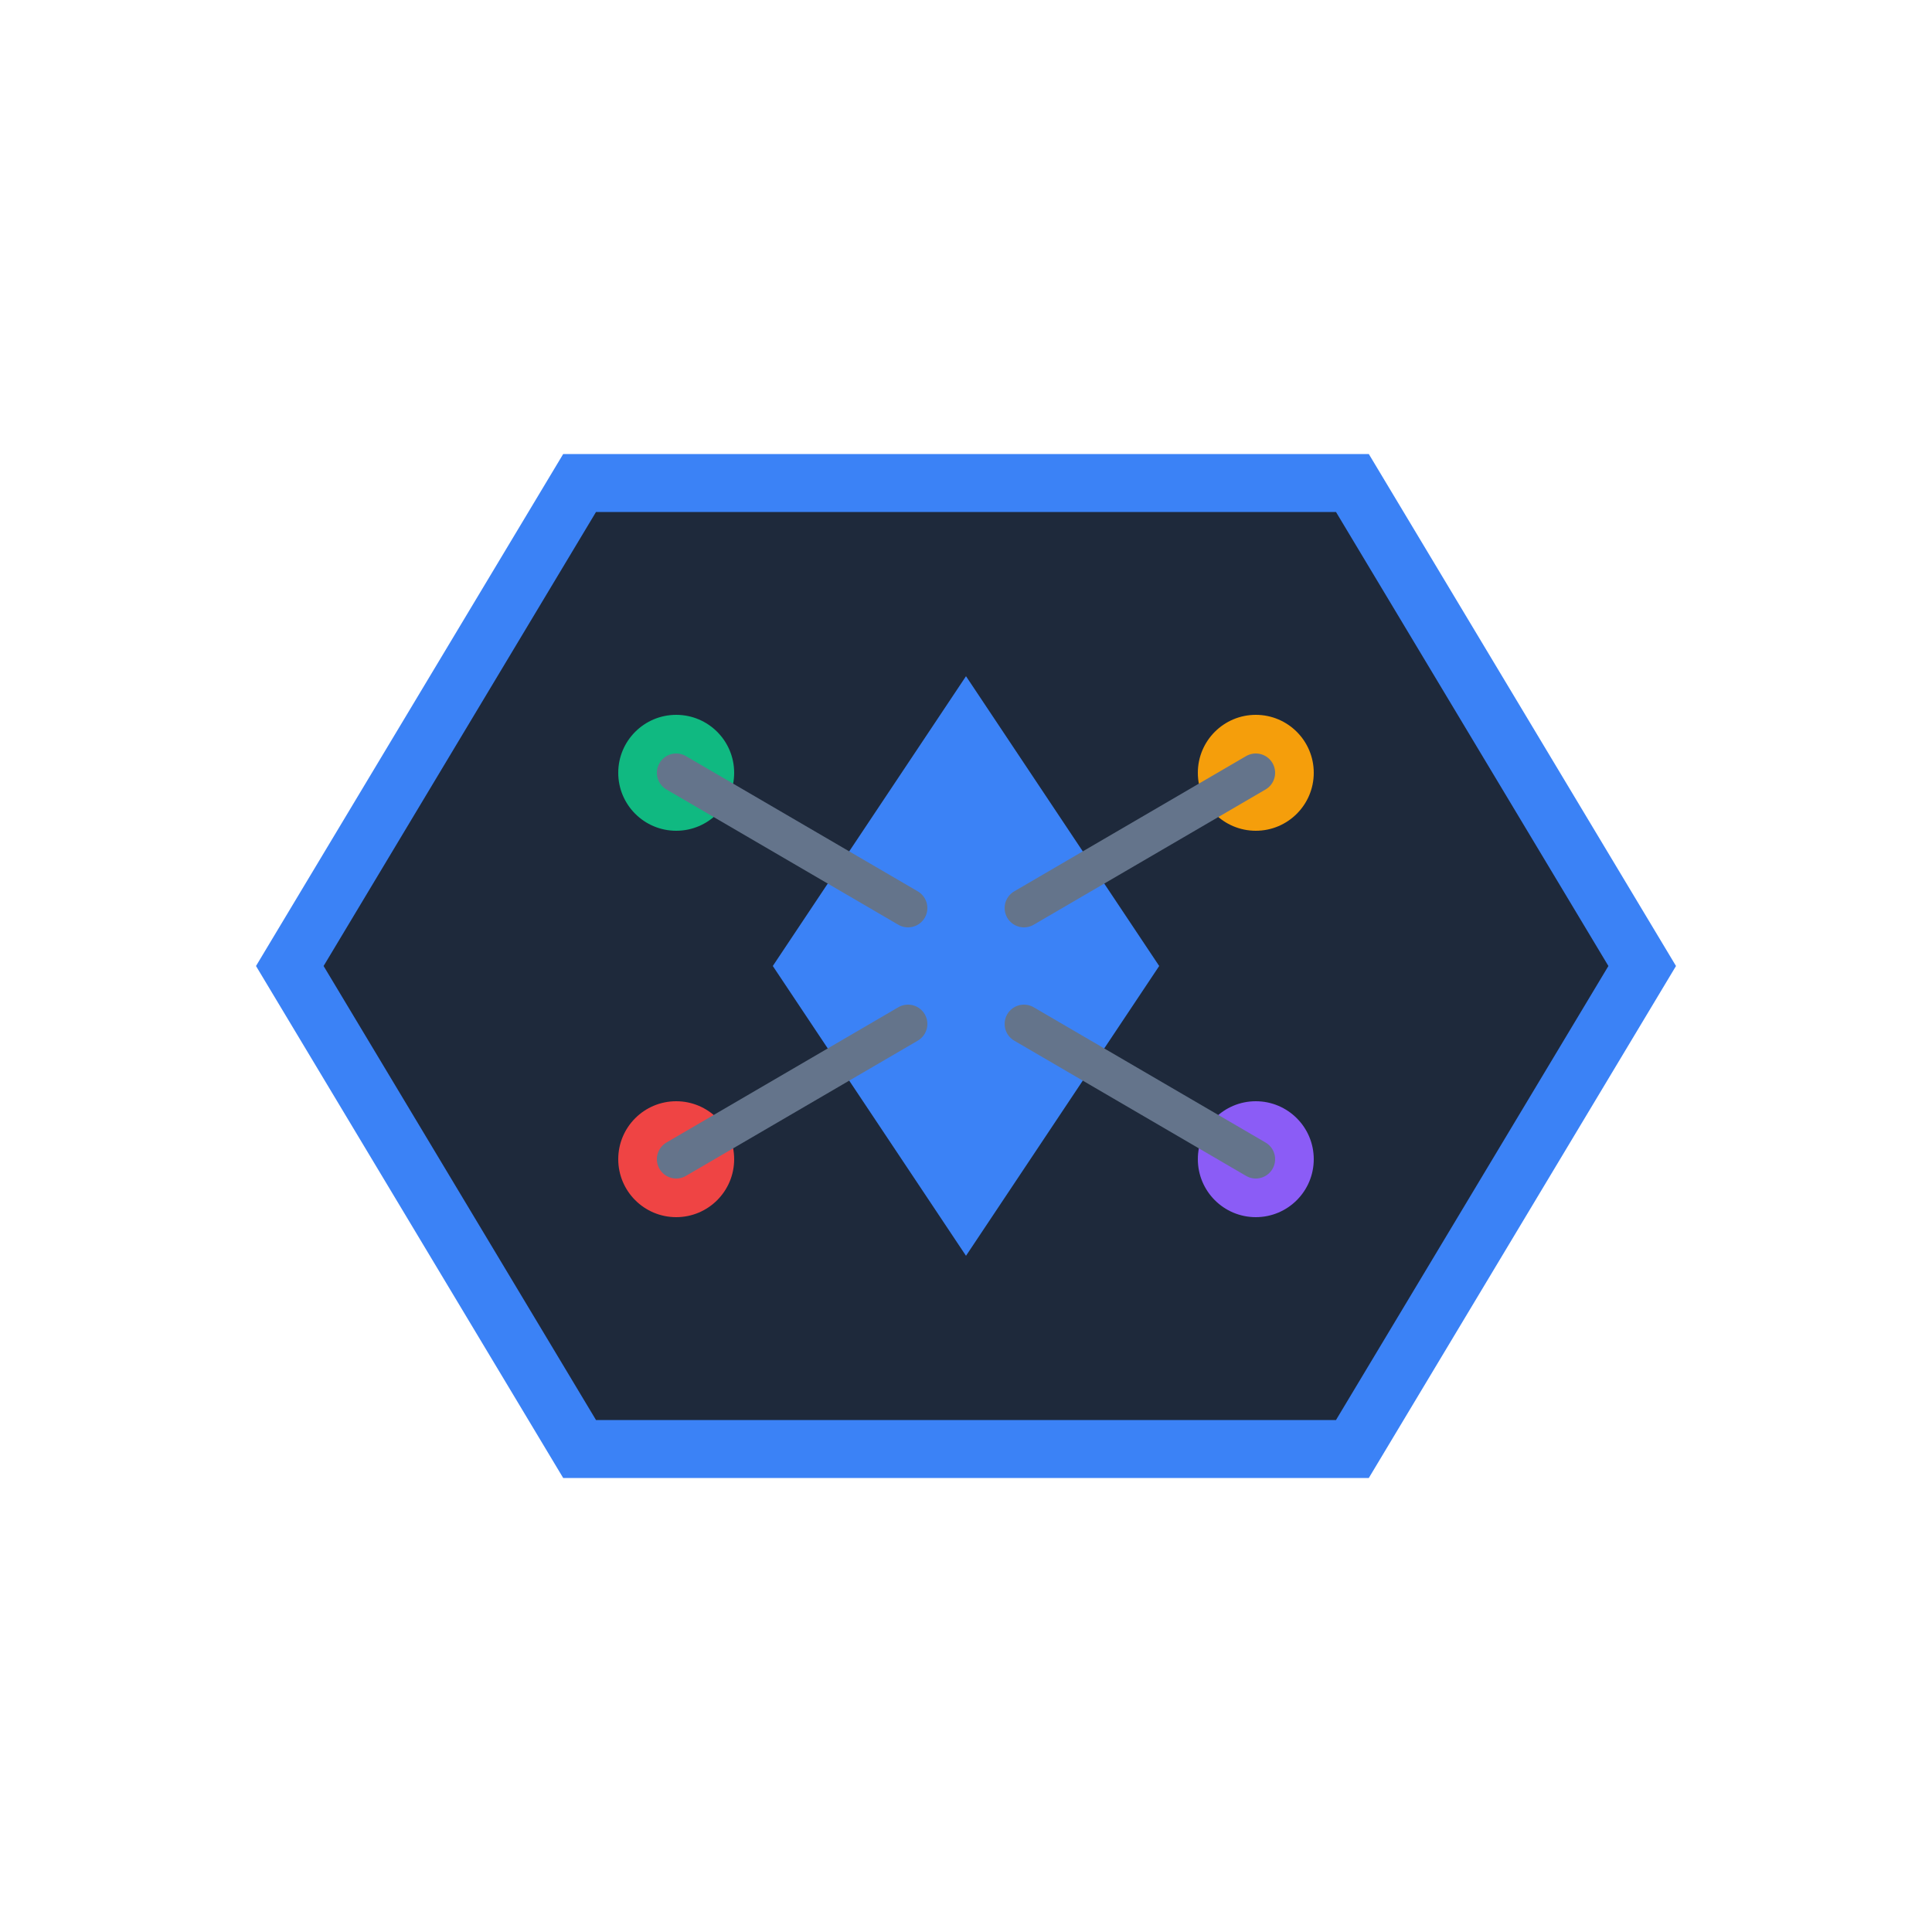
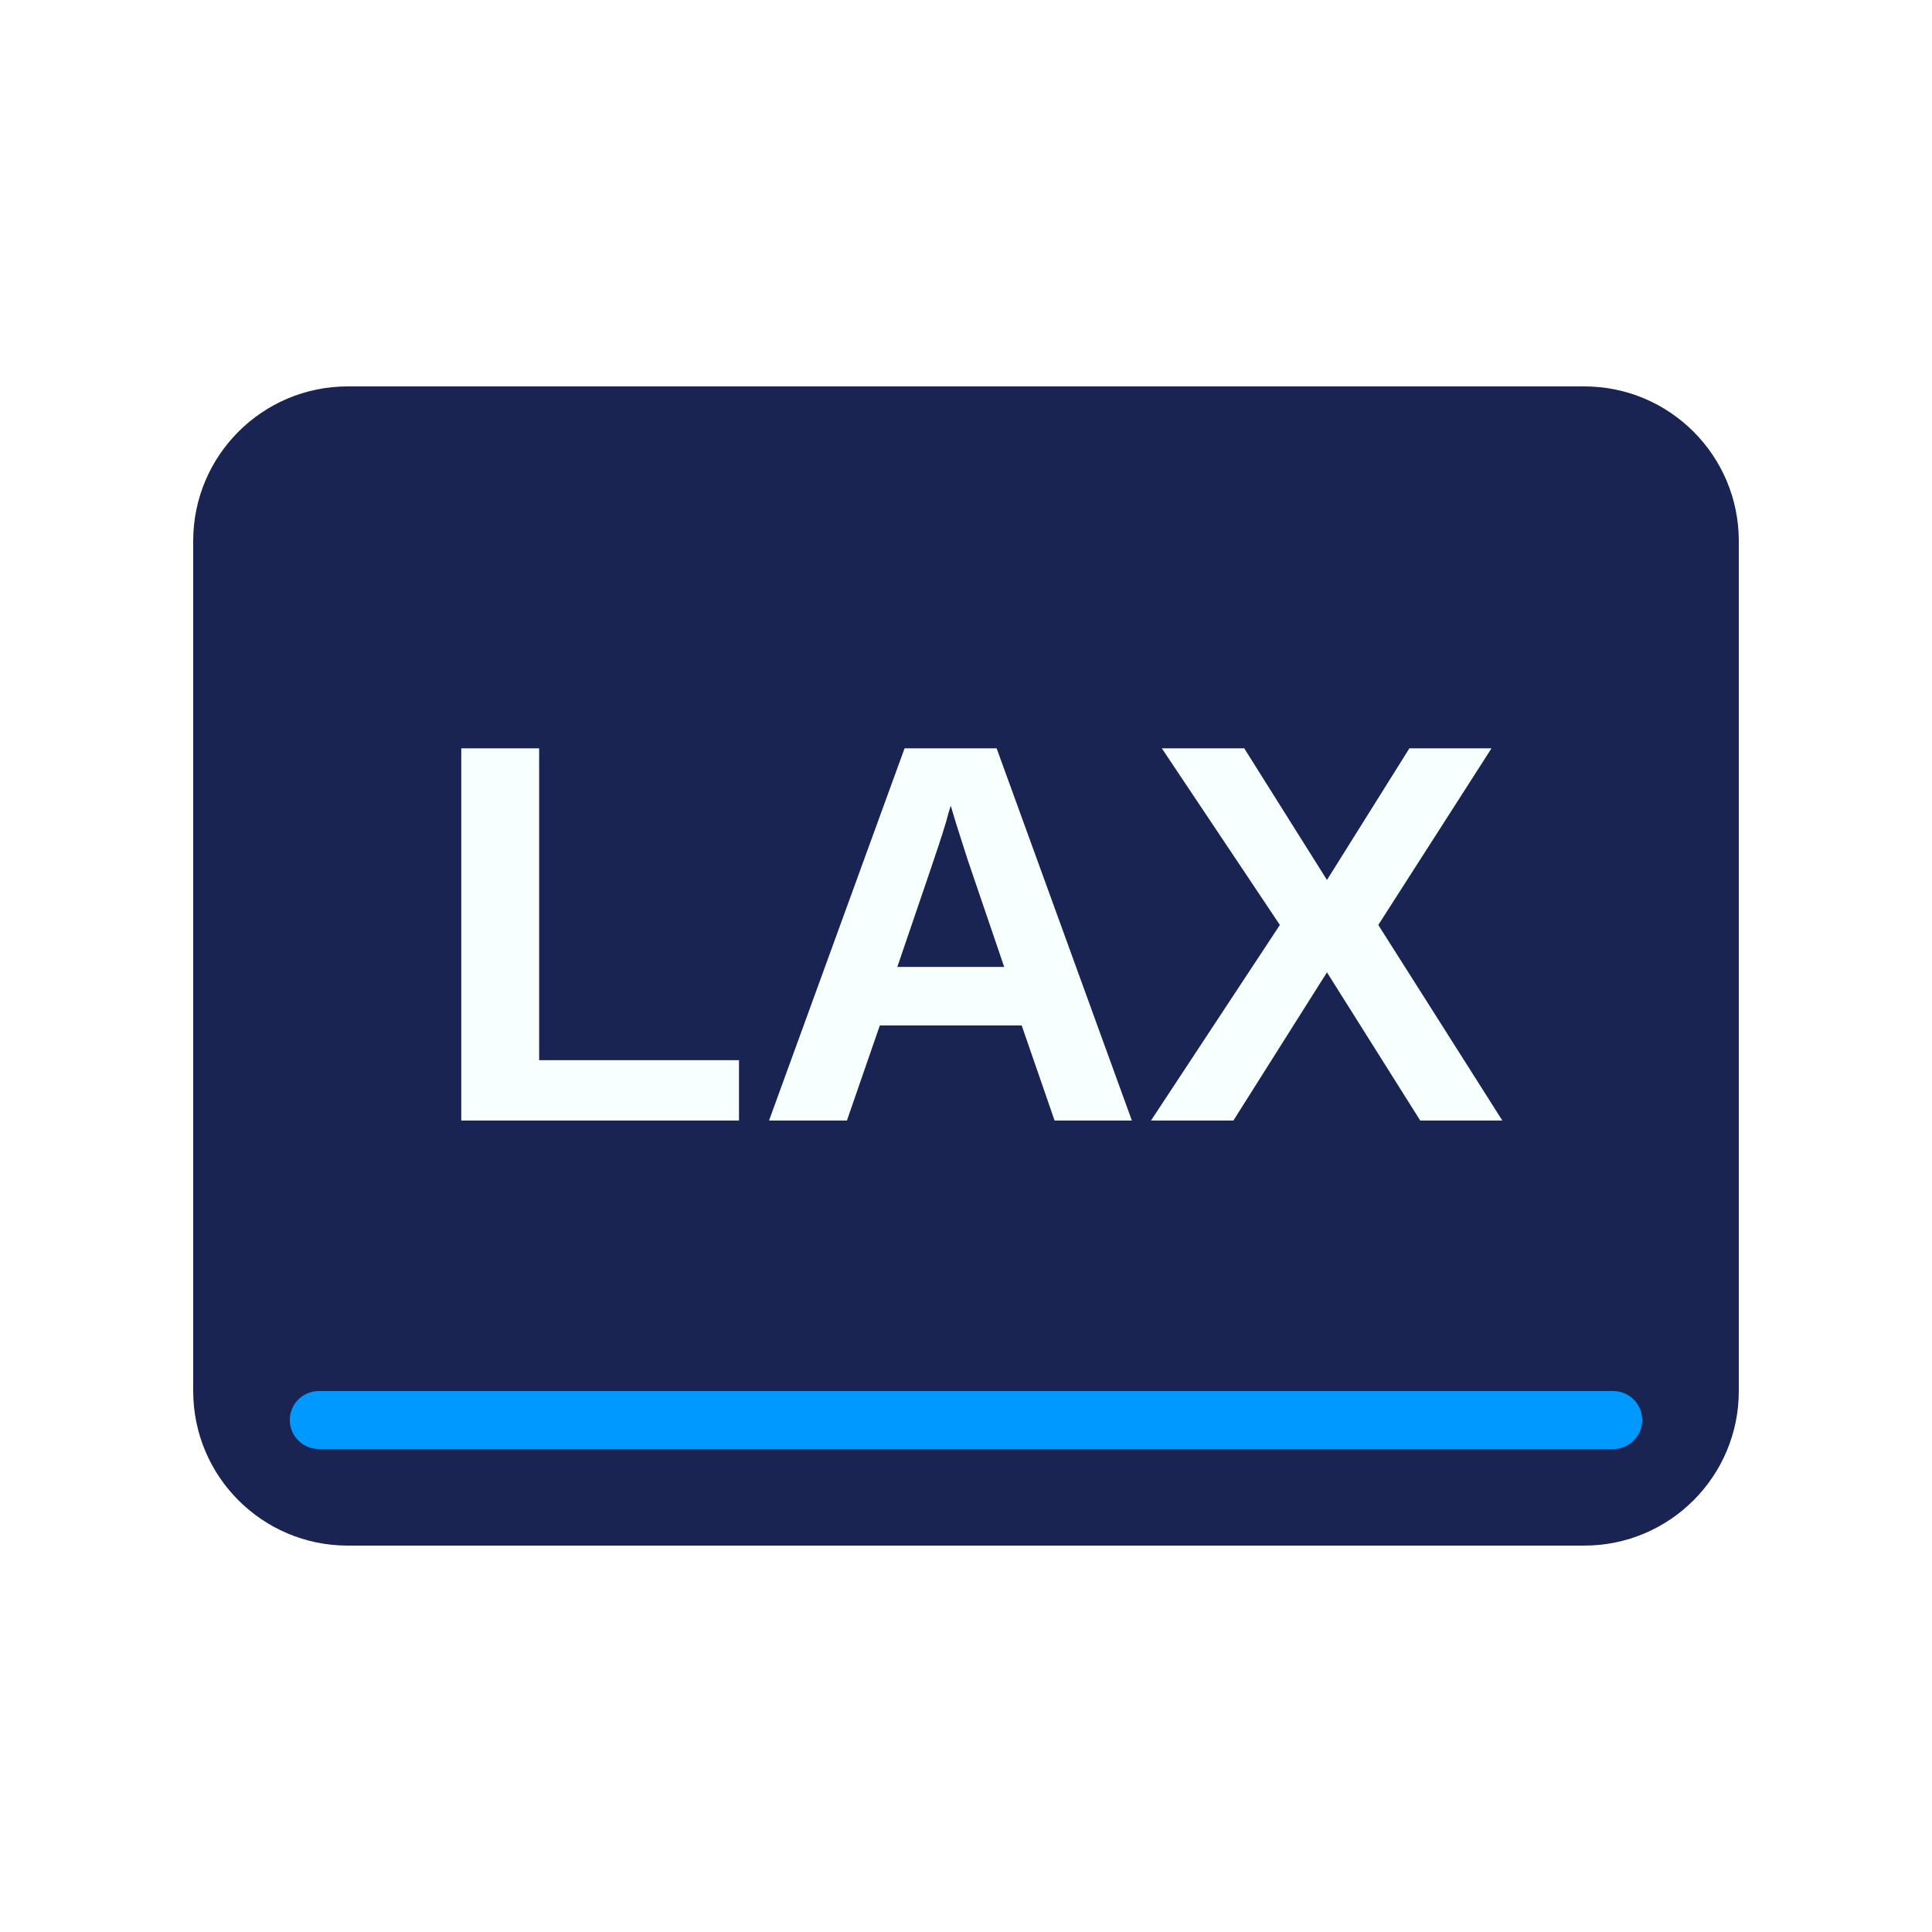
<svg xmlns="http://www.w3.org/2000/svg" width="32" height="32" viewBox="0 0 100 100">
-   <path d="M30 25 L70 25 L85 50 L70 75 L30 75 L15 50 Z" fill="#1e293b" stroke="#3b82f6" stroke-width="3" />
-   <path d="M50 35 L60 50 L50 65 L40 50 Z" fill="#3b82f6" />
-   <circle cx="35" cy="40" r="3" fill="#10b981" />
-   <circle cx="65" cy="40" r="3" fill="#f59e0b" />
-   <circle cx="35" cy="60" r="3" fill="#ef4444" />
-   <circle cx="65" cy="60" r="3" fill="#8b5cf6" />
-   <path d="M35 40 L47 47 M65 40 L53 47 M35 60 L47 53 M65 60 L53 53" stroke="#64748b" stroke-width="2" stroke-linecap="round" />
+   <rect x="10" y="20" width="80" height="60" rx="8" fill="#192452" />
+   <text x="50" y="58" text-anchor="middle" font-size="28" font-weight="bold" fill="#f7ffff" font-family="Arial, sans-serif">LAX</text>
+   <rect x="15" y="72" width="70" height="3" rx="1.5" fill="#0099ff" />
</svg>
